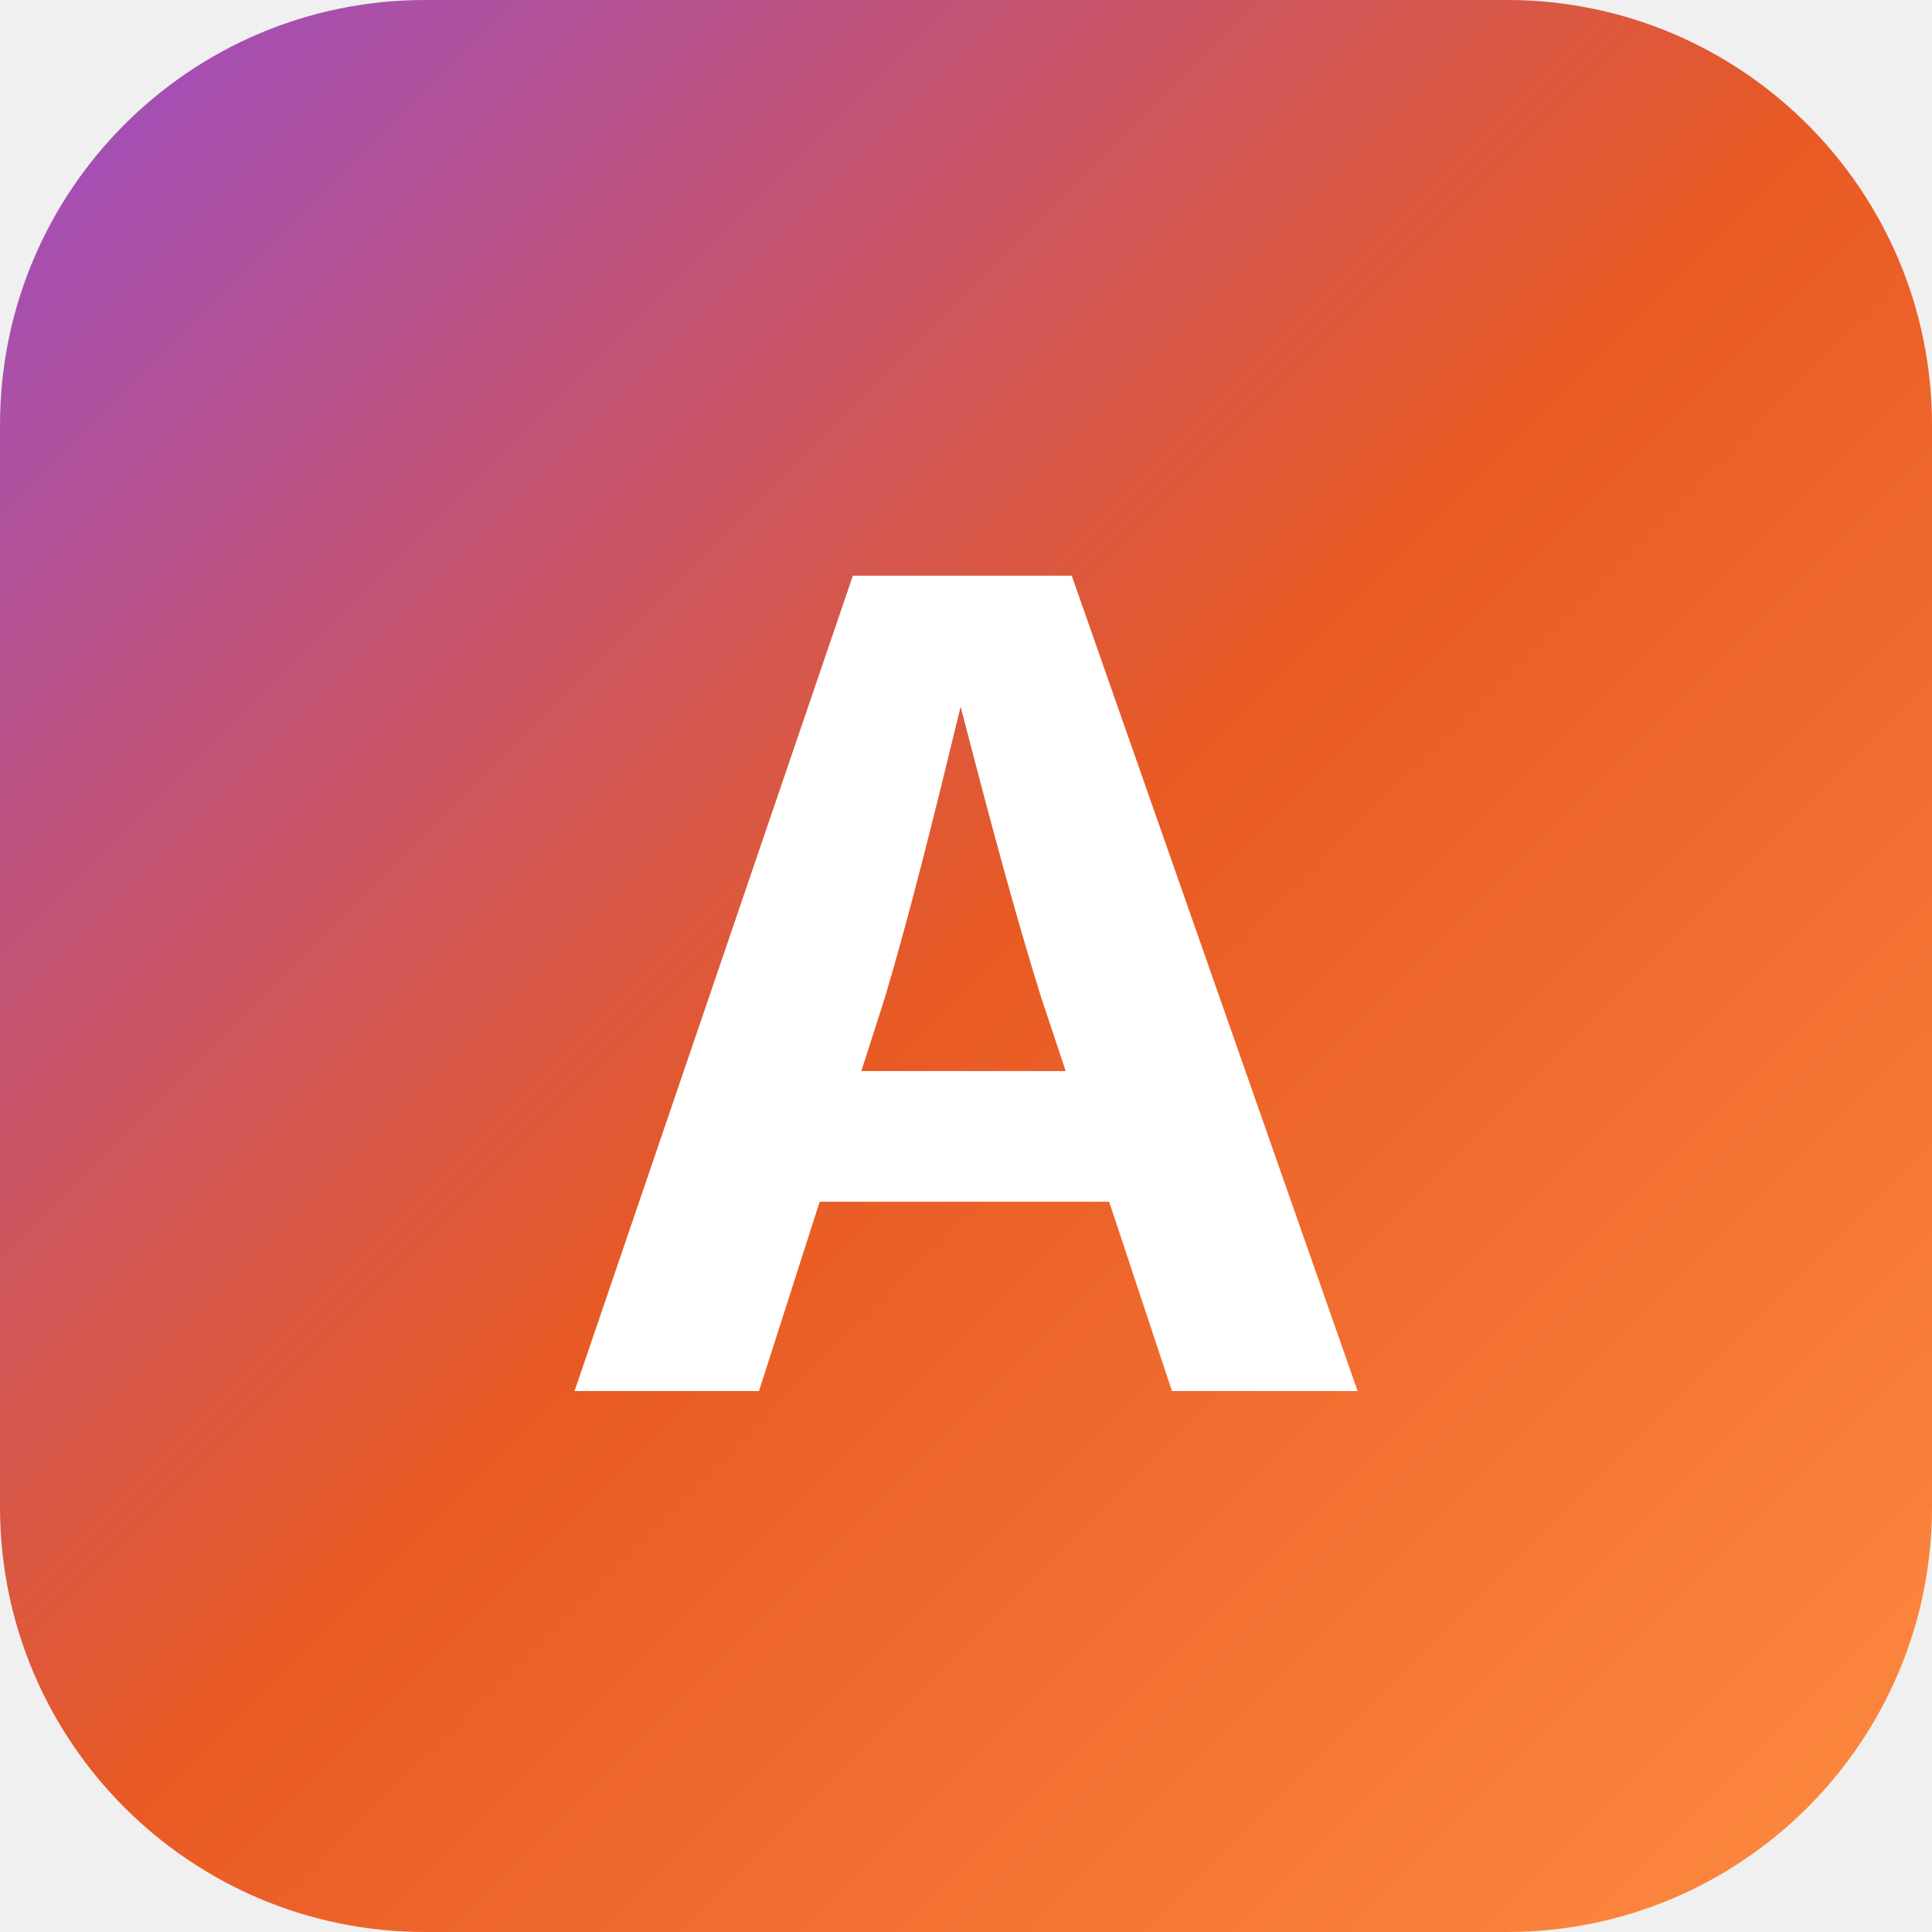
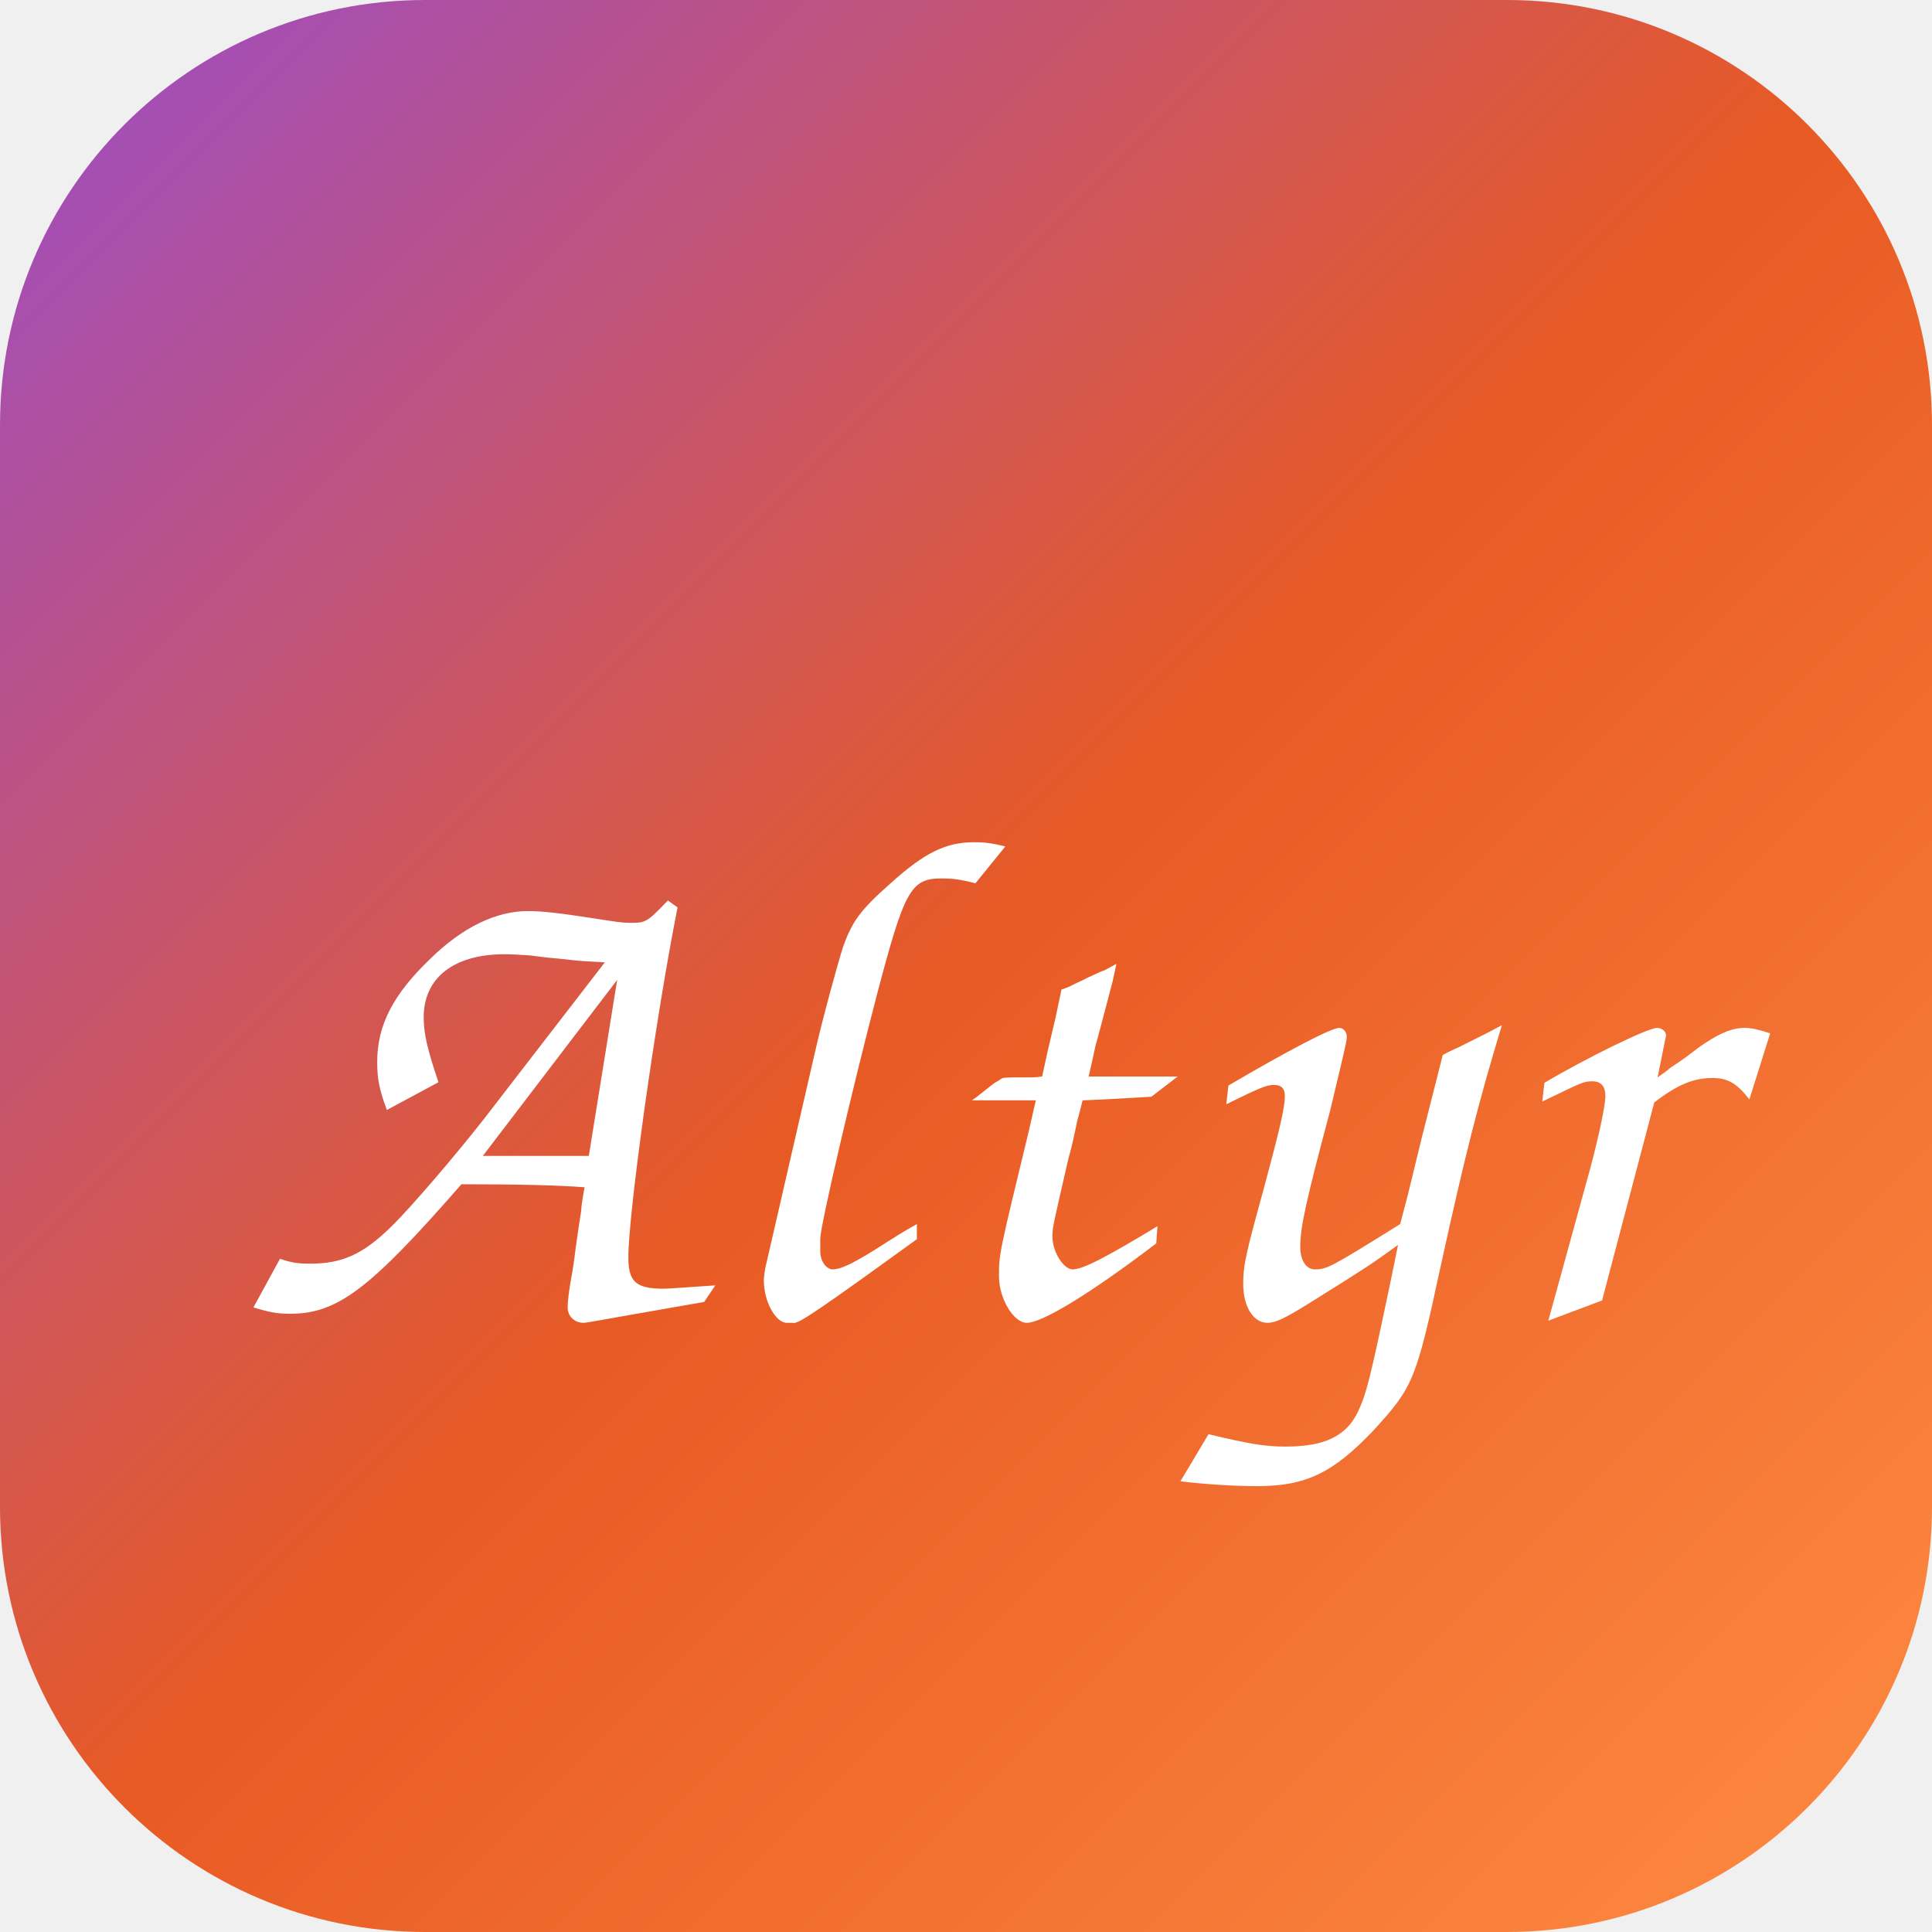
<svg xmlns="http://www.w3.org/2000/svg" viewBox="0 0 100 100">
  <defs>
    <linearGradient id="grad" x1="0%" y1="0%" x2="100%" y2="100%">
      <stop offset="0%" style="stop-color:#9B4DCA;stop-opacity:1" />
      <stop offset="50%" style="stop-color:#E85A24;stop-opacity:1" />
      <stop offset="100%" style="stop-color:#FF8C42;stop-opacity:1" />
    </linearGradient>
  </defs>
  <rect width="100" height="100" rx="22" fill="url(#grad)" />
-   <text x="50" y="72" font-family="system-ui, -apple-system, sans-serif" font-size="58" font-weight="700" fill="white" text-anchor="middle" letter-spacing="0.08em">A</text>
+   <text x="50" y="68" font-family="'Dancing Script', 'Brush Script MT', 'Lucida Handwriting', 'Apple Chancery', 'Comic Sans MS', cursive" font-size="36" font-weight="600" fill="white" text-anchor="middle" letter-spacing="0.05em" style="font-variant-ligatures: normal;">Altyr</text>
</svg>
